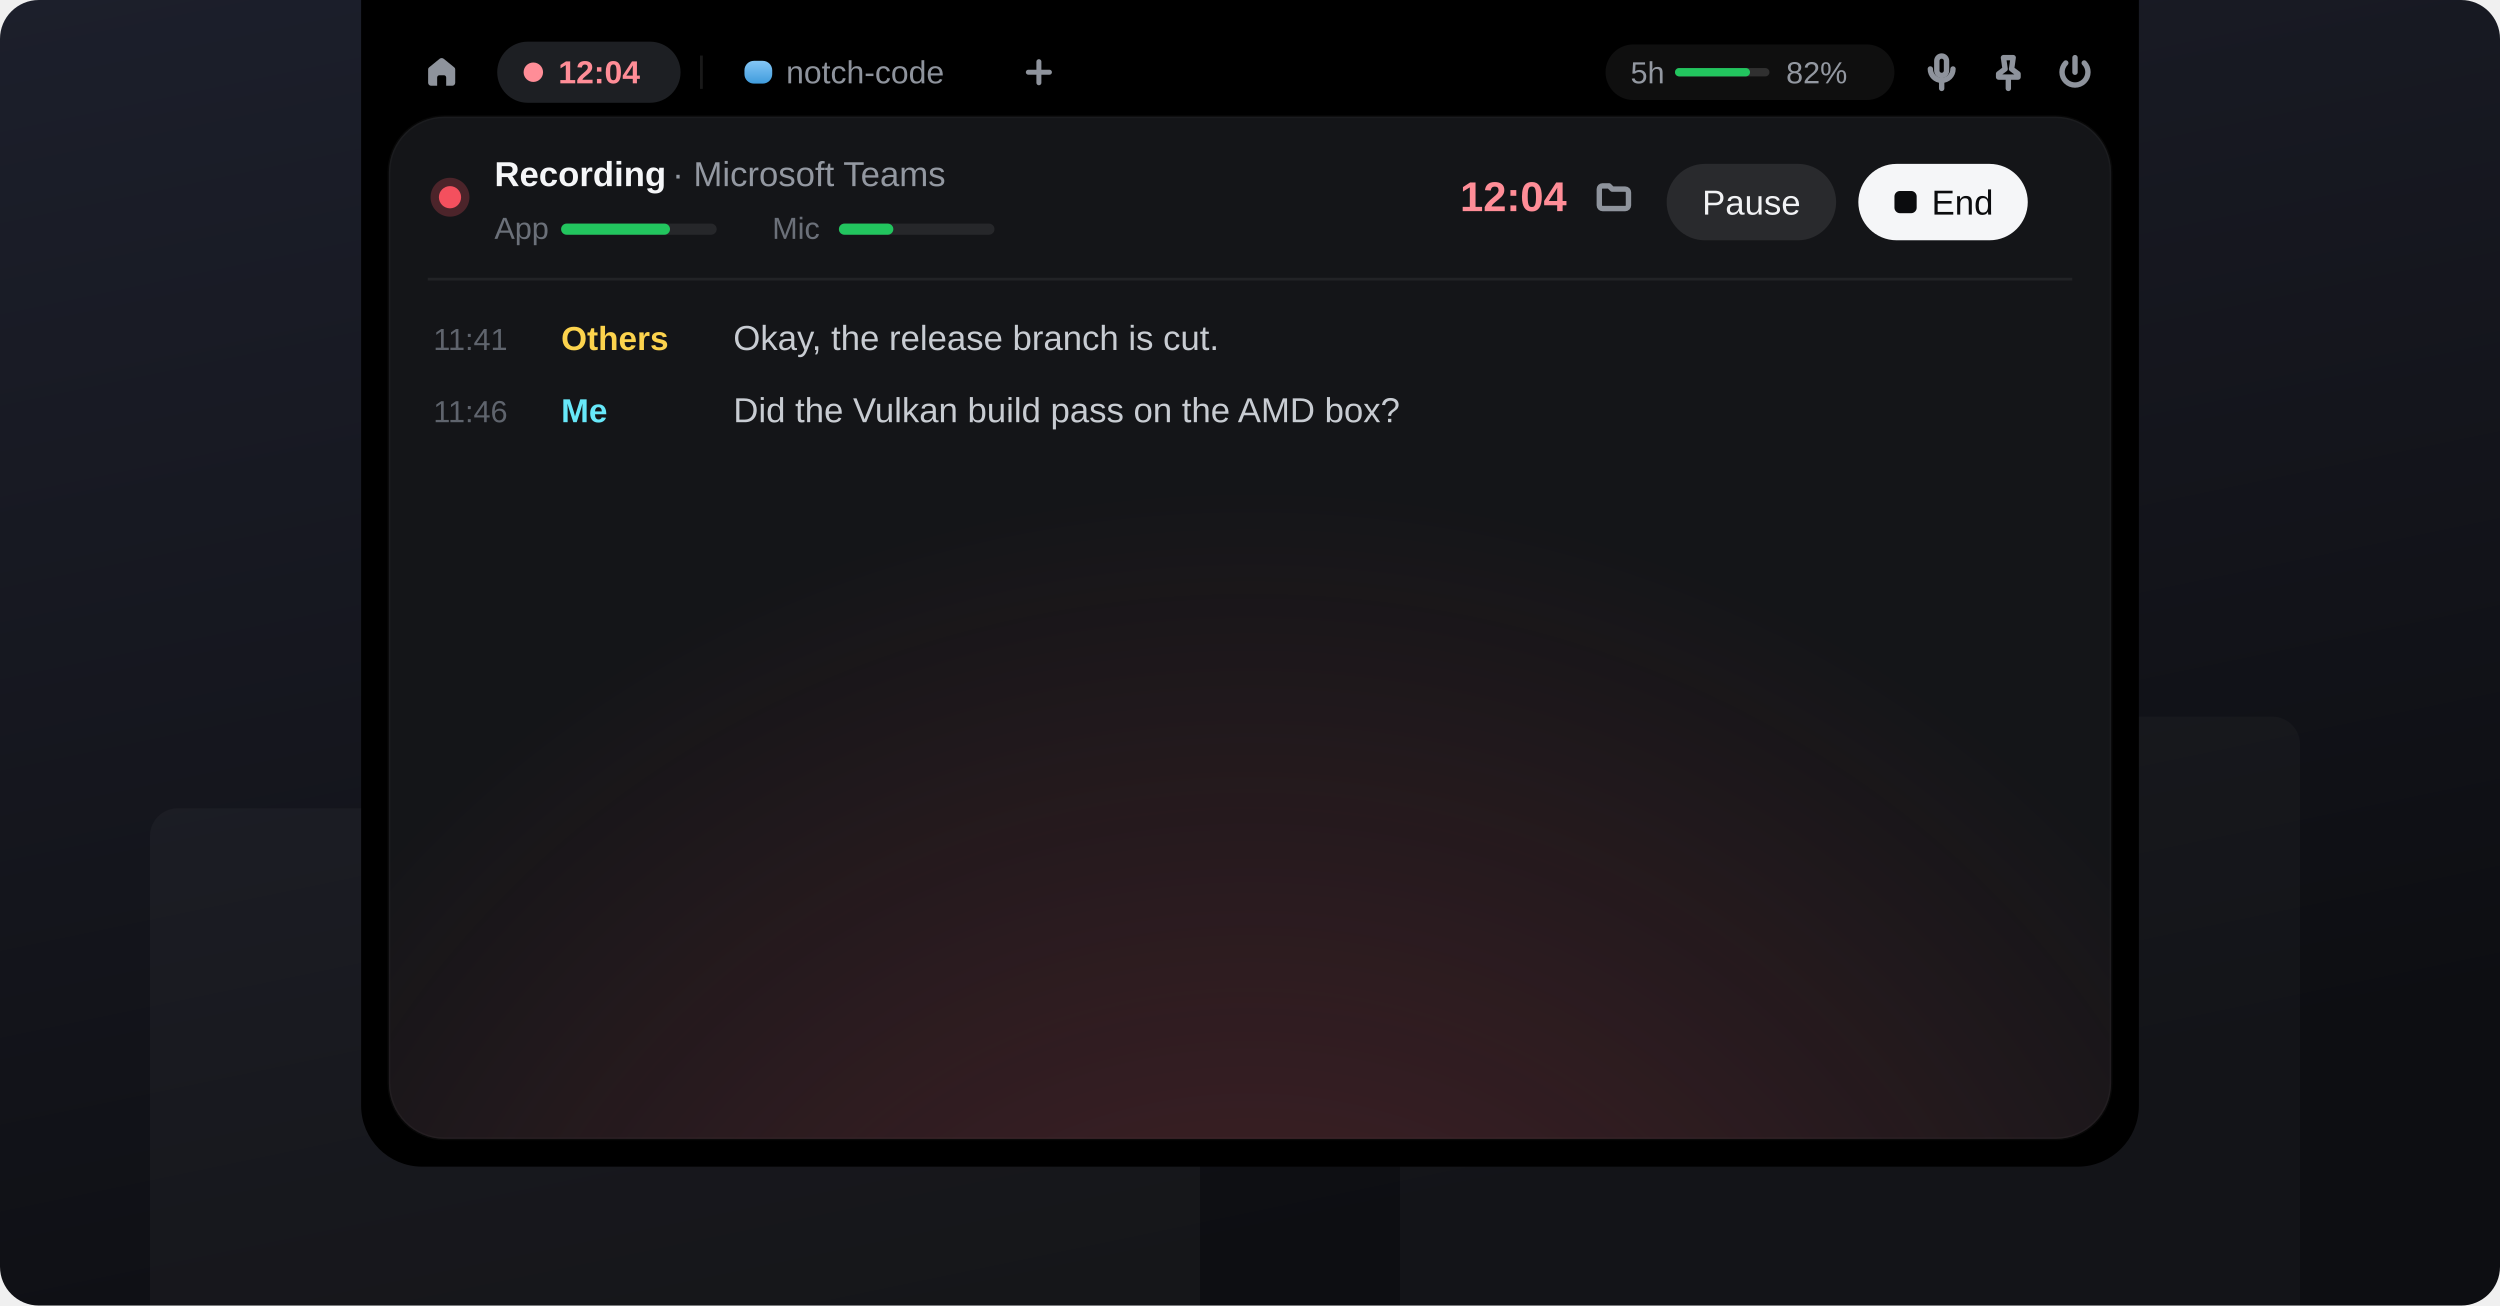
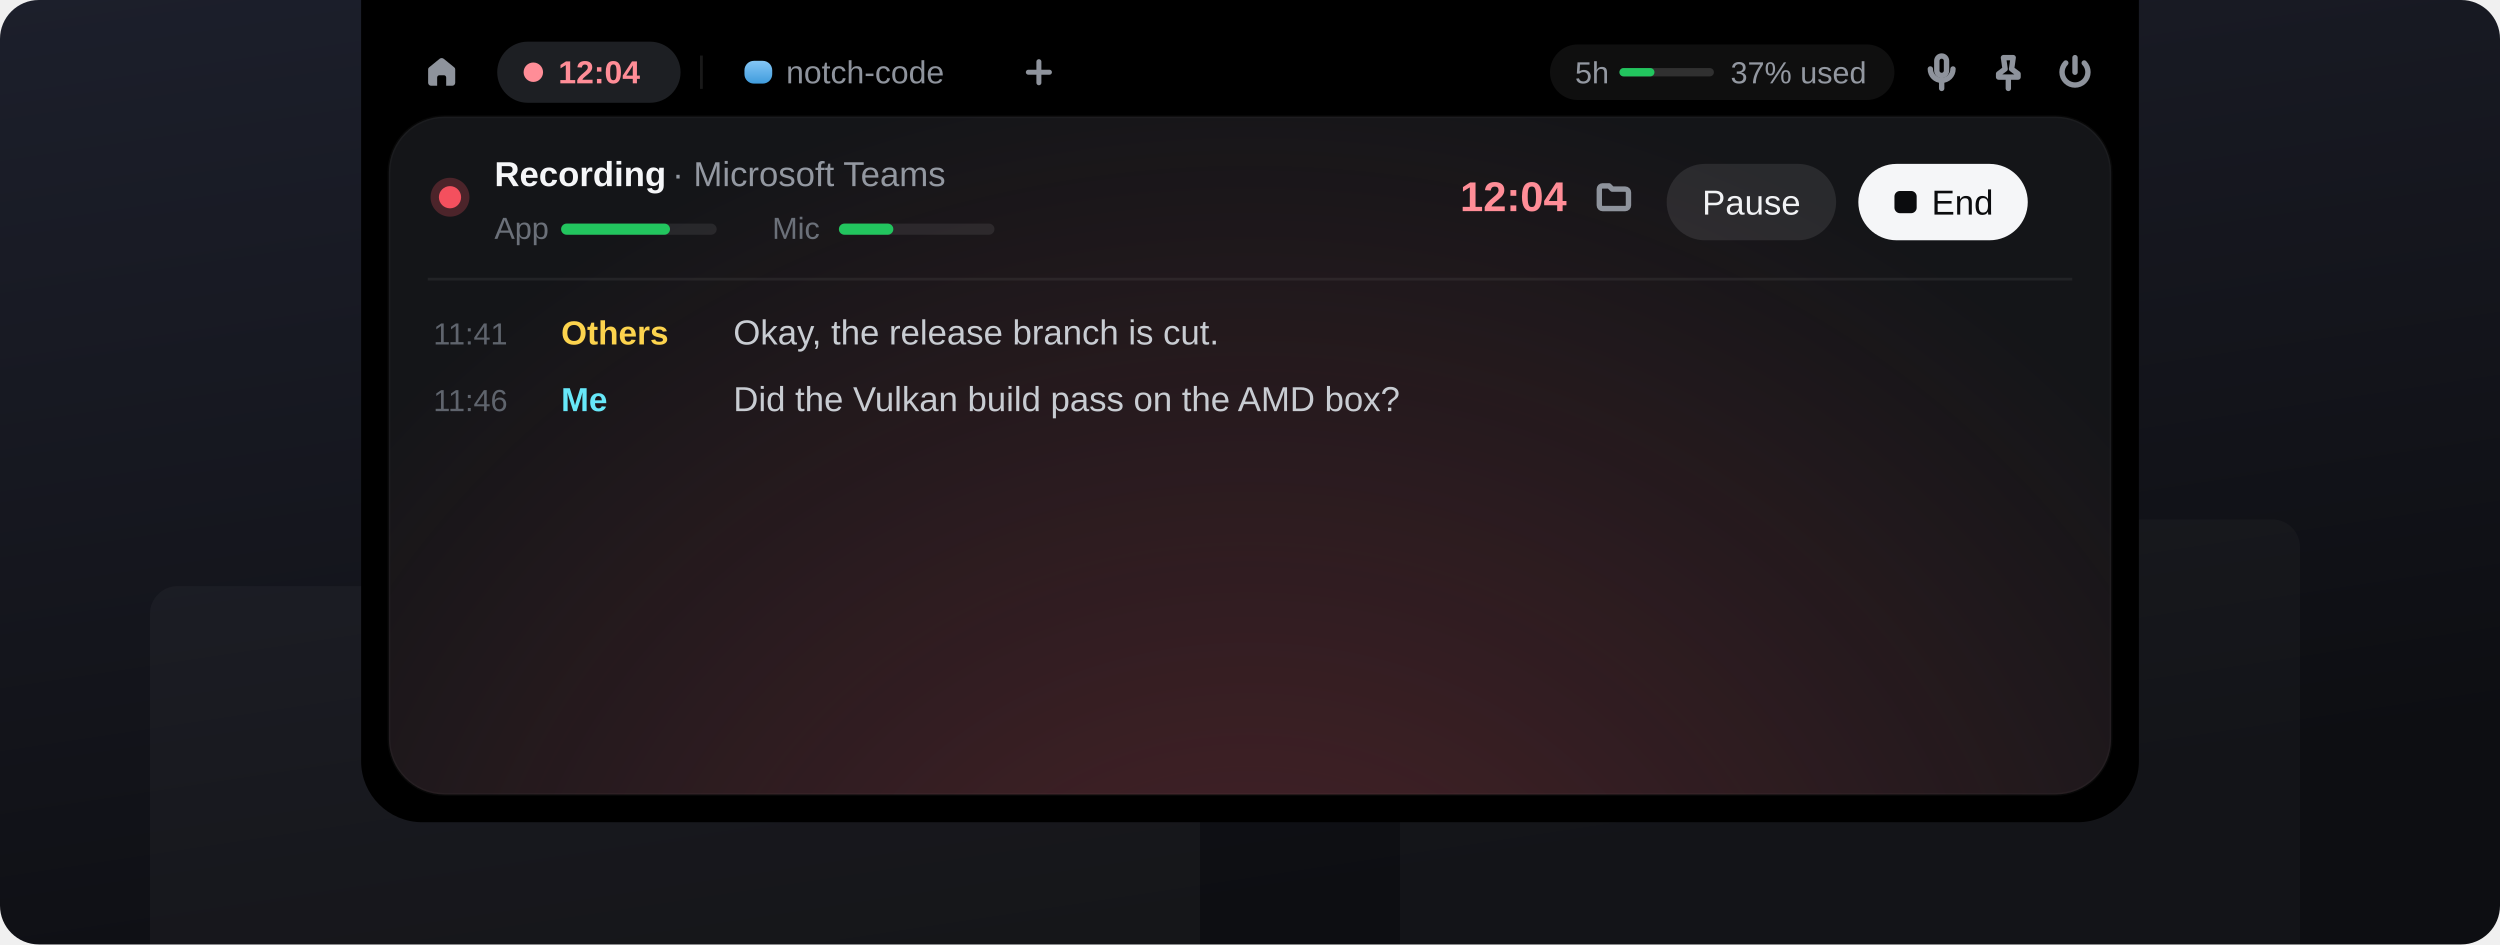
- <svg xmlns="http://www.w3.org/2000/svg" width="900" height="470" viewBox="0 0 900 470">
+ <svg xmlns="http://www.w3.org/2000/svg" width="900" height="340" viewBox="0 0 900 340">
  <style>
text { font-family: "Segoe UI Variable Text", "Segoe UI", -apple-system, BlinkMacSystemFont, "Helvetica Neue", Arial, sans-serif; }
.mono { font-family: "Cascadia Mono", Consolas, ui-monospace, monospace; }
.spin { animation: spin 0.9s linear infinite; transform-box: fill-box; transform-origin: center; }
.breathe { animation: breathe 4s ease-in-out infinite; }
.blink { animation: breathe 1.4s ease-in-out infinite; }
@keyframes spin { to { transform: rotate(360deg); } }
@keyframes breathe { 50% { opacity: 0.4; } }
@media (prefers-reduced-motion: reduce) { * { animation: none !important; } }
</style>
  <defs>
    <linearGradient id="desk25" x1="0" y1="0" x2="0.4" y2="1">
      <stop offset="0" stop-color="#1c1f2b" />
      <stop offset="0.6" stop-color="#14151c" />
      <stop offset="1" stop-color="#0d0e12" />
    </linearGradient>
    <linearGradient id="mini26" x1="0" y1="0" x2="0" y2="1">
      <stop offset="0" stop-color="hsla(205, 85%, 74%, 1)" />
      <stop offset="1" stop-color="hsla(205, 70%, 56%, 1)" />
    </linearGradient>
-     <radialGradient id="wash27" cx="0.5" cy="1.35" r="0.65" gradientTransform="translate(0.5 1.35) scale(1 1.52) translate(-0.5 -1.35)">
+     <radialGradient id="wash27" cx="0.5" cy="1.35" r="0.65" gradientTransform="translate(0.5 1.35) scale(1 2.20) translate(-0.5 -1.35)">
      <stop offset="0" stop-color="#f4505e" stop-opacity="0.24" />
      <stop offset="1" stop-color="#f4505e" stop-opacity="0" />
    </radialGradient>
    <clipPath id="clip28">
-       <rect x="140.0" y="42" width="620" height="368" rx="20" />
+       <rect x="140.0" y="42" width="620" height="244" rx="20" />
    </clipPath>
  </defs>
-   <rect width="900" height="470" rx="14" fill="url(#desk25)" />
-   <rect x="54" y="291" width="378" height="235" rx="10" fill="#ffffff" opacity="0.035" />
-   <rect x="504" y="258" width="324" height="282" rx="10" fill="#ffffff" opacity="0.025" />
-   <path d="M130.0 0 H770.0 V398 A22 22 0 0 1 748.0 420 H152.0 A22 22 0 0 1 130.0 398 Z" fill="#000" />
+   <rect width="900" height="340" rx="14" fill="url(#desk25)" />
+   <rect x="54" y="211" width="378" height="170" rx="10" fill="#ffffff" opacity="0.035" />
+   <rect x="504" y="187" width="324" height="204" rx="10" fill="#ffffff" opacity="0.025" />
+   <path d="M130.0 0 H770.0 V274 A22 22 0 0 1 748.0 296 H152.0 A22 22 0 0 1 130.0 274 Z" fill="#000" />
  <g transform="translate(152.5 19.5) scale(0.5417)" fill="none" stroke="#8e939c" color="#8e939c" stroke-width="3.32" stroke-linecap="round" stroke-linejoin="round">
    <path fill="currentColor" stroke="none" d="M10.6 3.1a2.2 2.2 0 0 1 2.8 0l7 5.7c.4.3.6.8.6 1.3V19a2 2 0 0 1-2 2h-4v-5.5a1.5 1.5 0 0 0-1.5-1.5h-3A1.5 1.5 0 0 0 9 15.5V21H5a2 2 0 0 1-2-2v-8.9c0-.5.2-1 .6-1.3z" />
  </g>
  <rect x="179.0" y="15" width="66" height="22" rx="11" fill="#1d1f23" />
  <circle class="blink" cx="192.0" cy="26" r="3.5" fill="#ff8d97" />
  <text x="201.0" y="30" font-size="11.5" fill="#ff8d97" font-weight="600" text-anchor="start">12:04</text>
  <rect x="252.0" y="20" width="1" height="12" fill="#fff" fill-opacity="0.1" />
  <rect x="268.0" y="21.9" width="10" height="8.2" rx="3.4" fill="url(#mini26)" />
  <text x="283.0" y="30" font-size="11.5" fill="#8e939c" font-weight="500" text-anchor="start">notch-code</text>
  <g transform="translate(367.5 19.5) scale(0.5417)" fill="none" stroke="#8e939c" color="#8e939c" stroke-width="3.32" stroke-linecap="round" stroke-linejoin="round">
    <path d="M12 5v14M5 12h14" />
  </g>
  <g transform="translate(740.0 19) scale(0.5833)" fill="none" stroke="#8e939c" color="#8e939c" stroke-width="3.32" stroke-linecap="round" stroke-linejoin="round">
    <path d="M12 3v9M6.3 6.3a8 8 0 1 0 11.4 0" />
  </g>
  <g transform="translate(716.0 19) scale(0.5833)" fill="none" stroke="#8e939c" color="#8e939c" stroke-width="3.32" stroke-linecap="round" stroke-linejoin="round">
    <path d="M12 17v5M9 3h6l-1 7 4 3v2H6v-2l4-3-1-7z" />
  </g>
  <g transform="translate(692.0 19) scale(0.5833)" fill="none" stroke="#8e939c" color="#8e939c" stroke-width="3.32" stroke-linecap="round" stroke-linejoin="round">
    <rect x="9" y="2" width="6" height="12" rx="3" />
    <path d="M5 10a7 7 0 0 0 14 0M12 17v5" />
  </g>
-   <rect x="578.0" y="16" width="104" height="20" rx="10" fill="#fff" fill-opacity="0.06" />
-   <text x="587.0" y="30" font-size="11" fill="#9398a1" font-weight="400" text-anchor="start">5h</text>
-   <rect x="603.0" y="24.5" width="34" height="3" rx="1.5" fill="#fff" fill-opacity="0.14" />
-   <rect x="603.0" y="24.5" width="27" height="3" rx="1.5" fill="#22c55e" />
-   <text x="643.0" y="30" font-size="11" fill="#9398a1" font-weight="400" text-anchor="start">82%</text>
-   <rect x="140.0" y="42" width="620" height="368" rx="20" fill="#141518" stroke="#ffffff" stroke-opacity="0.035" />
-   <rect x="140.0" y="42" width="620" height="368" fill="url(#wash27)" clip-path="url(#clip28)" />
+   <rect x="558.0" y="16" width="124" height="20" rx="10" fill="#fff" fill-opacity="0.06" />
+   <text x="567.0" y="30" font-size="11" fill="#9398a1" font-weight="400" text-anchor="start">5h</text>
+   <rect x="583.0" y="24.5" width="34" height="3" rx="1.5" fill="#fff" fill-opacity="0.14" />
+   <rect x="583.0" y="24.5" width="12.6" height="3" rx="1.5" fill="#22c55e" />
+   <text x="623.0" y="30" font-size="11" fill="#9398a1" font-weight="400" text-anchor="start">37% used</text>
+   <rect x="140.0" y="42" width="620" height="244" rx="20" fill="#141518" stroke="#ffffff" stroke-opacity="0.035" />
+   <rect x="140.0" y="42" width="620" height="244" fill="url(#wash27)" clip-path="url(#clip28)" />
  <circle cx="162.0" cy="71" r="7" fill="#f4505e" opacity="0.25">
    <animate attributeName="r" values="6;9;6" dur="0.9s" repeatCount="indefinite" />
  </circle>
  <circle cx="162.0" cy="71" r="4" fill="#f4505e" />
  <text x="178.0" y="67" font-size="12.5" fill="#f5f6f8" font-weight="600" text-anchor="start">Recording</text>
  <text x="242.0" y="67" font-size="12.5" fill="#9398a1" font-weight="400" text-anchor="start">· Microsoft Teams</text>
  <text x="178.0" y="86" font-size="11" fill="#6b7079" font-weight="400" text-anchor="start">App</text>
  <rect x="202.0" y="80.5" width="56" height="4" rx="2" fill="#fff" fill-opacity="0.08" />
  <rect x="202.0" y="80.5" width="39.2" height="4" rx="2" fill="#22c55e">
    <animate attributeName="width" values="39;16;47;39" dur="1.1s" repeatCount="indefinite" />
  </rect>
  <text x="278.0" y="86" font-size="11" fill="#6b7079" font-weight="400" text-anchor="start">Mic</text>
  <rect x="302.0" y="80.5" width="56" height="4" rx="2" fill="#fff" fill-opacity="0.08" />
  <rect x="302.0" y="80.5" width="19.6" height="4" rx="2" fill="#22c55e">
    <animate attributeName="width" values="20;8;24;20" dur="1.5s" repeatCount="indefinite" />
  </rect>
  <text x="564.0" y="76" font-size="15" fill="#ff8d97" font-weight="600" text-anchor="end">12:04</text>
  <g transform="translate(574.0 64) scale(0.5833)" fill="none" stroke="#8e939c" color="#8e939c" stroke-width="3.32" stroke-linecap="round" stroke-linejoin="round">
    <path d="M3 7a2 2 0 0 1 2-2h4l2 2h8a2 2 0 0 1 2 2v8a2 2 0 0 1-2 2H5a2 2 0 0 1-2-2z" />
  </g>
  <rect x="600.0" y="59" width="61.0" height="27.5" rx="13.75" fill="#ffffff" fill-opacity="0.09" />
  <text x="630.5" y="77.25" font-size="12.5" fill="#f1f2f4" font-weight="500" text-anchor="middle">Pause</text>
  <rect x="669.0" y="59" width="61.0" height="27.5" rx="13.75" fill="#f5f6f8" fill-opacity="1" />
  <rect x="682.0" y="68.75" width="8" height="8" rx="2" fill="#0b0c0e" />
  <text x="706.5" y="77.25" font-size="12.5" fill="#0b0c0e" font-weight="500" text-anchor="middle">End</text>
  <rect x="154.0" y="100" width="592" height="1" fill="#fff" fill-opacity="0.06" />
-   <text x="156.0" y="126" font-size="11" fill="#5f646d" font-weight="400" text-anchor="start">11:41</text>
-   <text x="202.0" y="126" font-size="12" fill="#fcd34d" font-weight="600" text-anchor="start">Others</text>
-   <text x="264.0" y="126" font-size="12.5" fill="#c8ccd2" font-weight="400" text-anchor="start">Okay, the release branch is cut.</text>
-   <text x="156.0" y="152" font-size="11" fill="#5f646d" font-weight="400" text-anchor="start">11:46</text>
-   <text x="202.0" y="152" font-size="12" fill="#67e8f9" font-weight="600" text-anchor="start">Me</text>
-   <text x="264.0" y="152" font-size="12.5" fill="#c8ccd2" font-weight="400" text-anchor="start">Did the Vulkan build pass on the AMD box?</text>
+   <text x="156.0" y="124" font-size="11" fill="#5f646d" font-weight="400" text-anchor="start">11:41</text>
+   <text x="202.0" y="124" font-size="12" fill="#fcd34d" font-weight="600" text-anchor="start">Others</text>
+   <text x="264.0" y="124" font-size="12.5" fill="#c8ccd2" font-weight="400" text-anchor="start">Okay, the release branch is cut.</text>
+   <text x="156.0" y="148" font-size="11" fill="#5f646d" font-weight="400" text-anchor="start">11:46</text>
+   <text x="202.0" y="148" font-size="12" fill="#67e8f9" font-weight="600" text-anchor="start">Me</text>
+   <text x="264.0" y="148" font-size="12.5" fill="#c8ccd2" font-weight="400" text-anchor="start">Did the Vulkan build pass on the AMD box?</text>
  <g opacity="0">
    <animate attributeName="opacity" dur="9s" repeatCount="indefinite" keyTimes="0;0.320;0.350;0.94;1" values="0;0;1;1;0" />
-     <text x="156.0" y="178" font-size="11" fill="#5f646d" font-weight="400" text-anchor="start">11:52</text>
-     <text x="202.0" y="178" font-size="12" fill="#fcd34d" font-weight="600" text-anchor="start">Others</text>
-     <text x="264.0" y="178" font-size="12.5" fill="#c8ccd2" font-weight="400" text-anchor="start">Yes, both machines, no regressions.</text>
+     <text x="156.0" y="172" font-size="11" fill="#5f646d" font-weight="400" text-anchor="start">11:52</text>
+     <text x="202.0" y="172" font-size="12" fill="#fcd34d" font-weight="600" text-anchor="start">Others</text>
+     <text x="264.0" y="172" font-size="12.5" fill="#c8ccd2" font-weight="400" text-anchor="start">Yes, both machines, no regressions.</text>
  </g>
  <g opacity="0">
    <animate attributeName="opacity" dur="9s" repeatCount="indefinite" keyTimes="0;0.440;0.470;0.94;1" values="0;0;1;1;0" />
-     <text x="156.0" y="204" font-size="11" fill="#5f646d" font-weight="400" text-anchor="start">11:57</text>
-     <text x="202.0" y="204" font-size="12" fill="#67e8f9" font-weight="600" text-anchor="start">Me</text>
-     <text x="264.0" y="204" font-size="12.5" fill="#c8ccd2" font-weight="400" text-anchor="start">Great — then the notch redesign goes in too.</text>
+     <text x="156.0" y="196" font-size="11" fill="#5f646d" font-weight="400" text-anchor="start">11:57</text>
+     <text x="202.0" y="196" font-size="12" fill="#67e8f9" font-weight="600" text-anchor="start">Me</text>
+     <text x="264.0" y="196" font-size="12.5" fill="#c8ccd2" font-weight="400" text-anchor="start">Great — then the notch redesign goes in too.</text>
  </g>
  <g opacity="0">
    <animate attributeName="opacity" dur="9s" repeatCount="indefinite" keyTimes="0;0.560;0.590;0.94;1" values="0;0;1;1;0" />
-     <text x="156.0" y="230" font-size="11" fill="#5f646d" font-weight="400" text-anchor="start">12:01</text>
-     <text x="202.0" y="230" font-size="12" fill="#fcd34d" font-weight="600" text-anchor="start">Others</text>
-     <text x="264.0" y="230" font-size="12.5" fill="#c8ccd2" font-weight="400" text-anchor="start">So we ship it on Friday, right?</text>
+     <text x="156.0" y="220" font-size="11" fill="#5f646d" font-weight="400" text-anchor="start">12:01</text>
+     <text x="202.0" y="220" font-size="12" fill="#fcd34d" font-weight="600" text-anchor="start">Others</text>
+     <text x="264.0" y="220" font-size="12.5" fill="#c8ccd2" font-weight="400" text-anchor="start">So we ship it on Friday, right?</text>
  </g>
  <g opacity="0">
    <animate attributeName="opacity" dur="9s" repeatCount="indefinite" keyTimes="0;0.680;0.710;0.94;1" values="0;0;1;1;0" />
-     <text x="156.0" y="256" font-size="11" fill="#5f646d" font-weight="400" text-anchor="start">12:04</text>
-     <text x="202.0" y="256" font-size="12" fill="#67e8f9" font-weight="600" text-anchor="start">Me</text>
-     <text x="264.0" y="256" font-size="12.5" fill="#c8ccd2" font-weight="400" text-anchor="start">Friday it is.</text>
+     <text x="156.0" y="244" font-size="11" fill="#5f646d" font-weight="400" text-anchor="start">12:04</text>
+     <text x="202.0" y="244" font-size="12" fill="#67e8f9" font-weight="600" text-anchor="start">Me</text>
+     <text x="264.0" y="244" font-size="12.5" fill="#c8ccd2" font-weight="400" text-anchor="start">Friday it is.</text>
  </g>
</svg>
